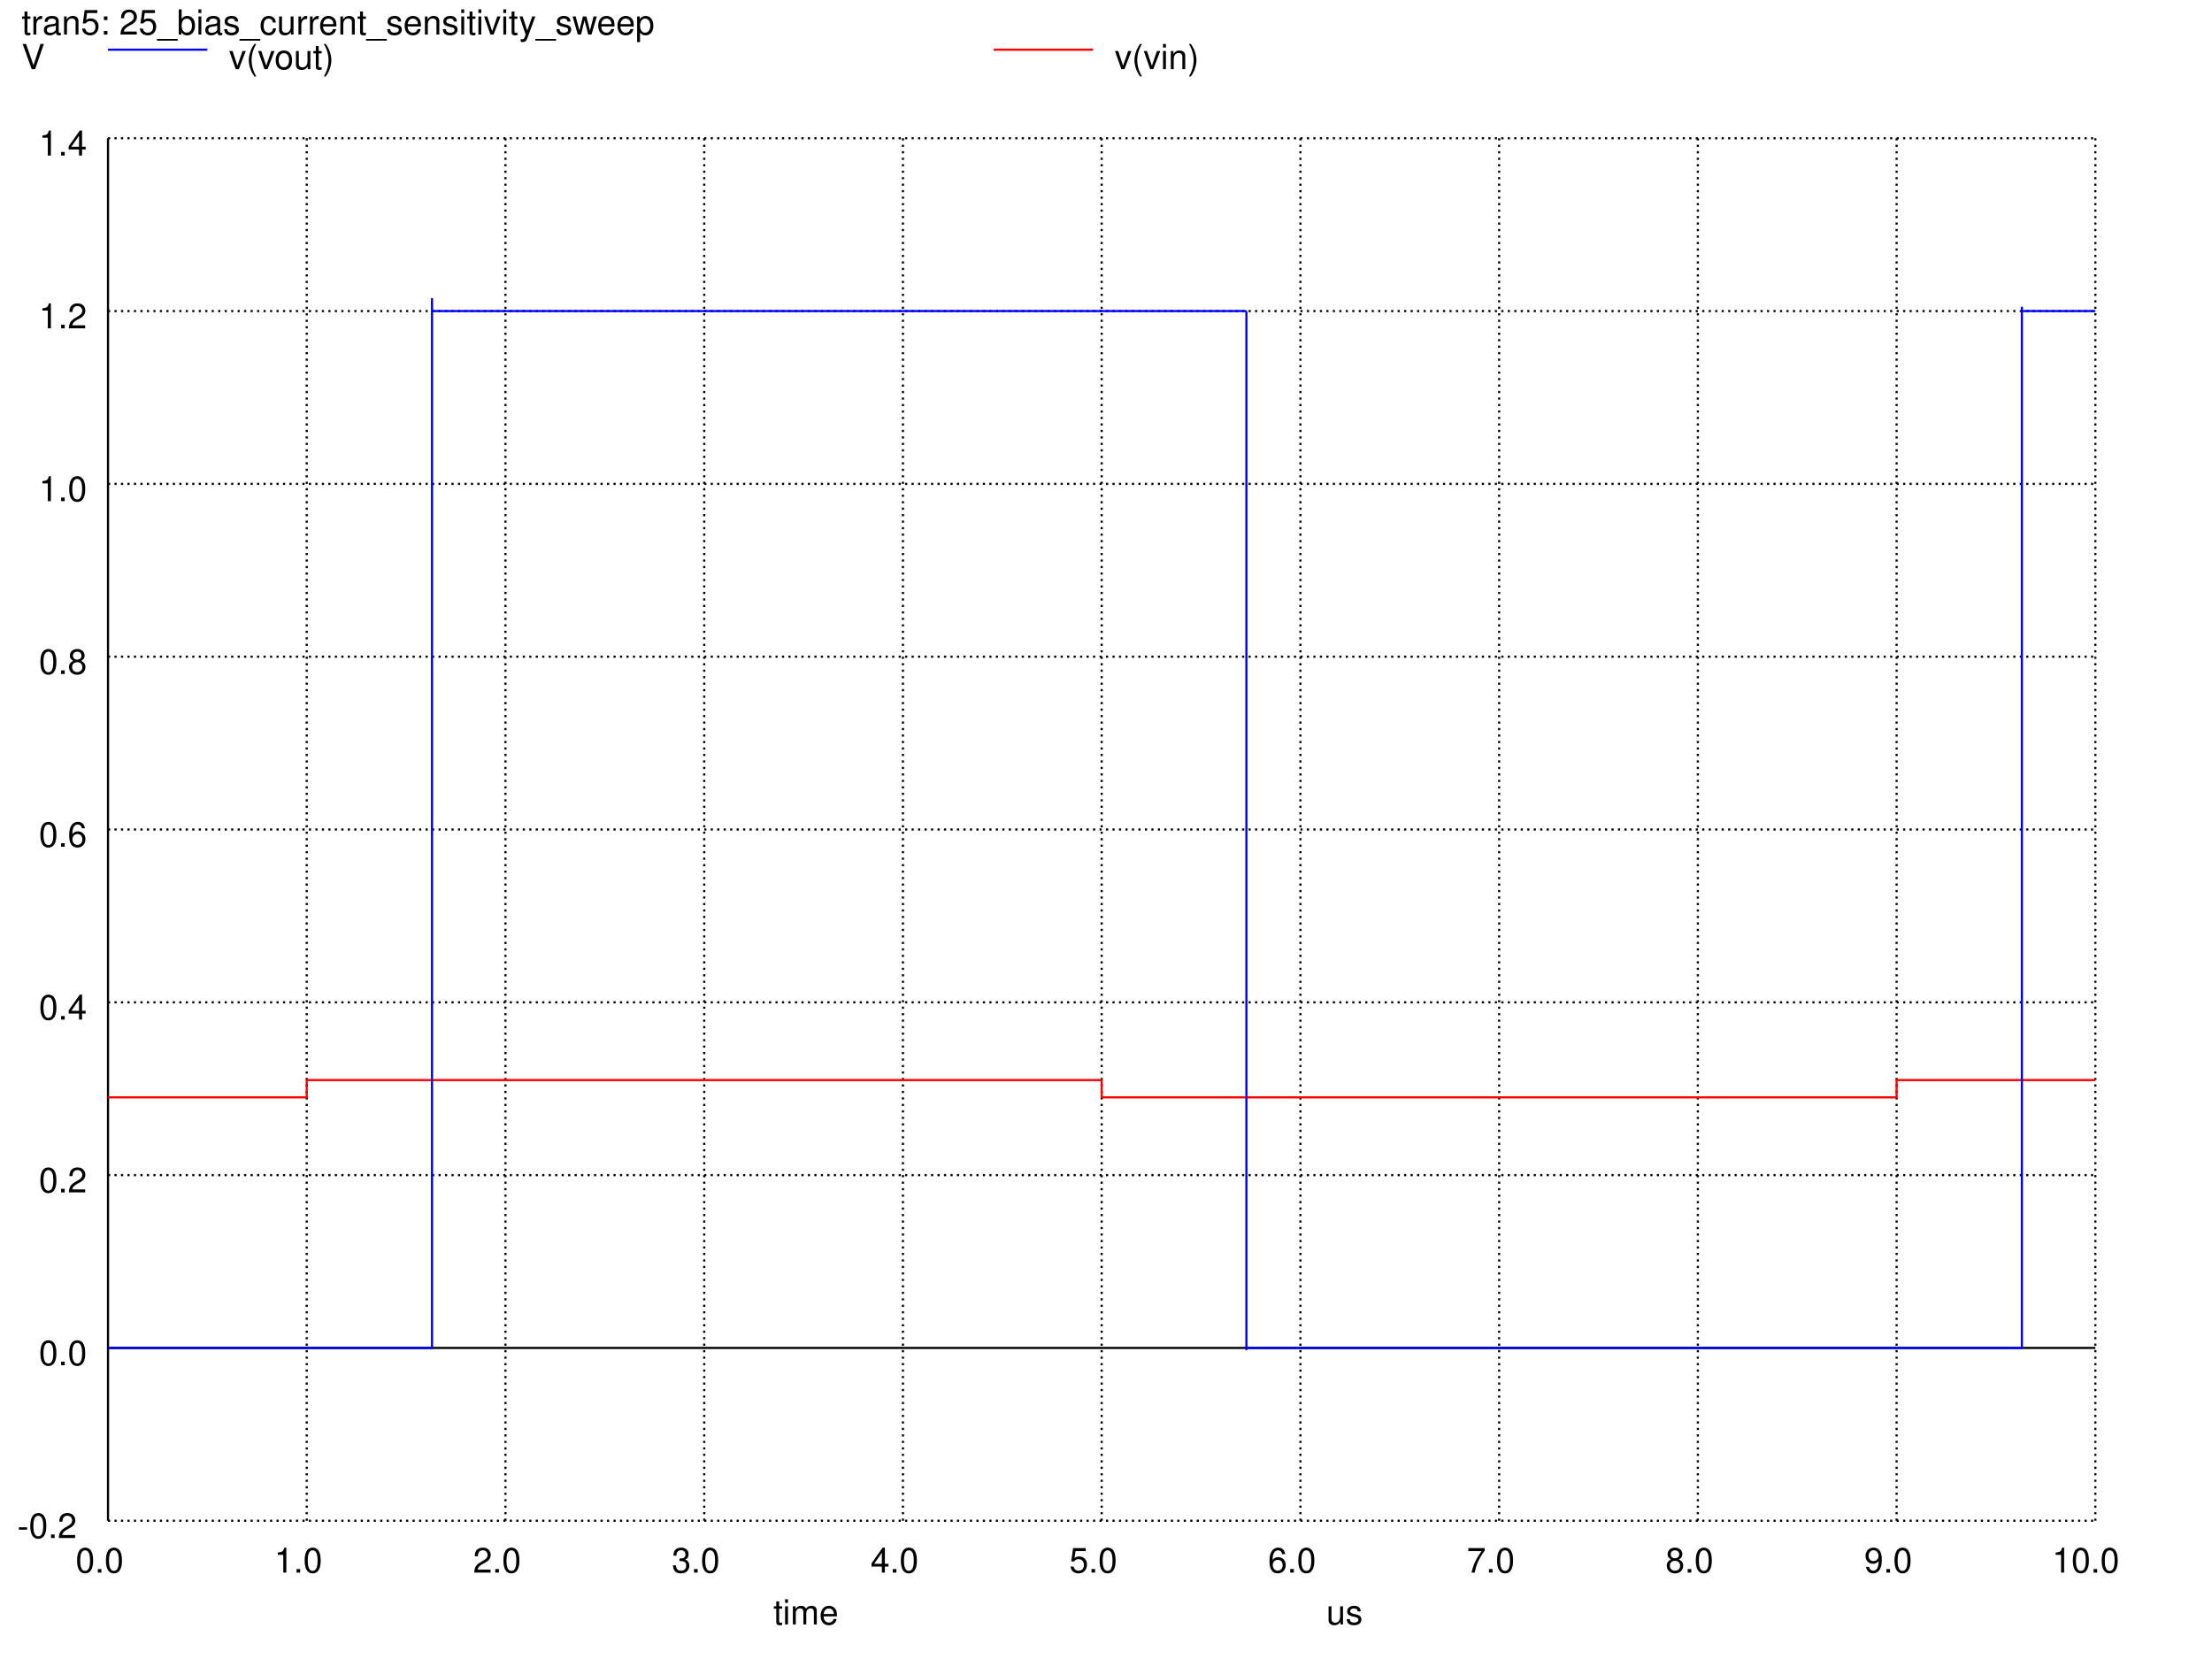
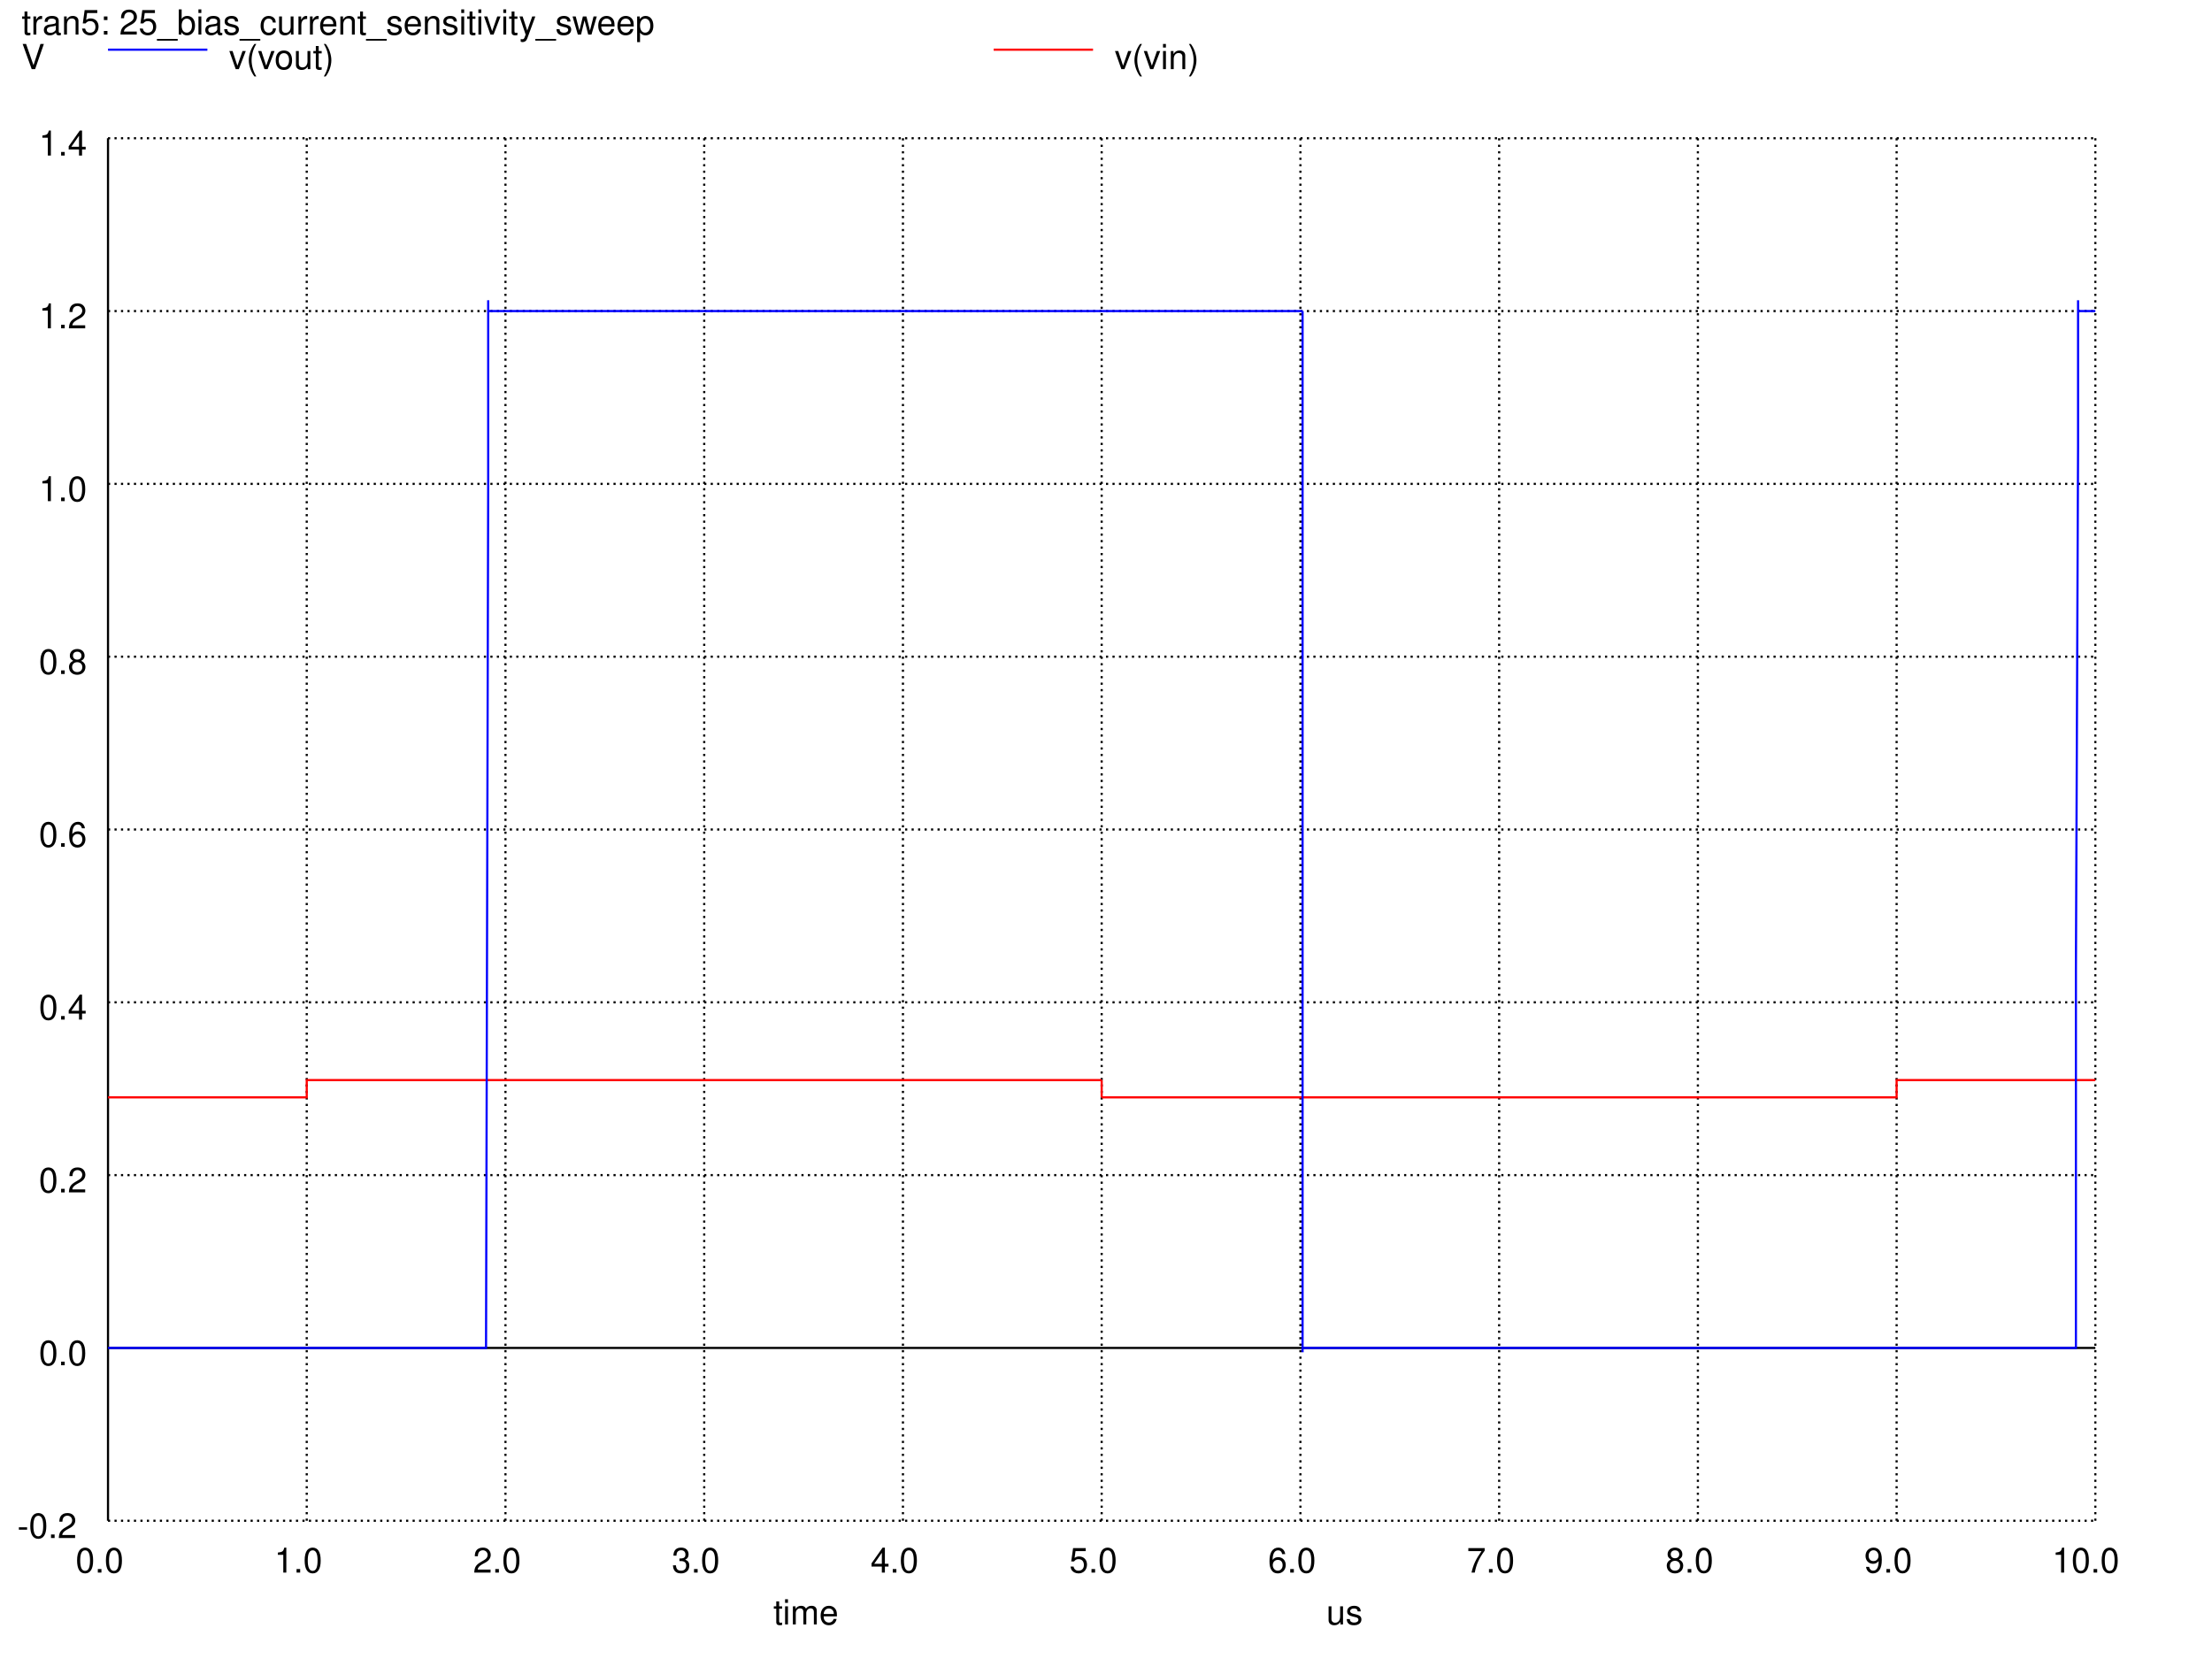
<svg xmlns="http://www.w3.org/2000/svg" version="1.1" width="100%" height="100%" viewBox="0 0 1024 768" style="fill: none; font-family: Helvetica;  font: Helvetica; ">
  <rect x="0" y="0" width="1024" height="768" fill="white" stroke="none" />
  <text stroke="none" fill="black" font-size="16" x="358" y="752">
time
</text>
  <text stroke="none" fill="black" font-size="16" x="10" y="16">
tran5: 25_bias_current_sensitivity_sweep
</text>
  <path stroke="black" d="M50 704l0 -640" />
  <text stroke="none" fill="black" font-size="16" x="35" y="728">
0.0
</text>
  <path stroke="black" stroke-dasharray="1,2" d="M142 704l0 -640" />
  <text stroke="none" fill="black" font-size="16" x="127" y="728">
1.0
</text>
  <path stroke="black" stroke-dasharray="1,2" d="M234 704l0 -640" />
  <text stroke="none" fill="black" font-size="16" x="219" y="728">
2.0
</text>
  <path stroke="black" stroke-dasharray="1,2" d="M326 704l0 -640" />
  <text stroke="none" fill="black" font-size="16" x="311" y="728">
3.0
</text>
  <path stroke="black" stroke-dasharray="1,2" d="M418 704l0 -640" />
  <text stroke="none" fill="black" font-size="16" x="403" y="728">
4.0
</text>
  <path stroke="black" stroke-dasharray="1,2" d="M510 704l0 -640" />
  <text stroke="none" fill="black" font-size="16" x="495" y="728">
5.0
</text>
  <path stroke="black" stroke-dasharray="1,2" d="M602 704l0 -640" />
  <text stroke="none" fill="black" font-size="16" x="587" y="728">
6.0
</text>
  <path stroke="black" stroke-dasharray="1,2" d="M694 704l0 -640" />
  <text stroke="none" fill="black" font-size="16" x="679" y="728">
7.0
</text>
  <path stroke="black" stroke-dasharray="1,2" d="M786 704l0 -640" />
  <text stroke="none" fill="black" font-size="16" x="771" y="728">
8.0
</text>
  <path stroke="black" stroke-dasharray="1,2" d="M878 704l0 -640" />
  <text stroke="none" fill="black" font-size="16" x="863" y="728">
9.0
</text>
  <path stroke="black" stroke-dasharray="1,2" d="M970 704l0 -640" />
  <text stroke="none" fill="black" font-size="16" x="950" y="728">
10.0
</text>
  <text stroke="none" fill="black" font-size="16" x="614" y="752">
us
</text>
  <path stroke="black" stroke-dasharray="1,2" d="M50 704l920 0" />
  <text stroke="none" fill="black" font-size="16" x="8" y="712">
-0.2
</text>
  <path stroke="black" d="M50 624l920 0" />
  <text stroke="none" fill="black" font-size="16" x="18" y="632">
0.0
</text>
  <path stroke="black" stroke-dasharray="1,2" d="M50 544l920 0" />
  <text stroke="none" fill="black" font-size="16" x="18" y="552">
0.2
</text>
  <path stroke="black" stroke-dasharray="1,2" d="M50 464l920 0" />
  <text stroke="none" fill="black" font-size="16" x="18" y="472">
0.4
</text>
  <path stroke="black" stroke-dasharray="1,2" d="M50 384l920 0" />
  <text stroke="none" fill="black" font-size="16" x="18" y="392">
0.6
</text>
  <path stroke="black" stroke-dasharray="1,2" d="M50 304l920 0" />
  <text stroke="none" fill="black" font-size="16" x="18" y="312">
0.8
</text>
  <path stroke="black" stroke-dasharray="1,2" d="M50 224l920 0" />
  <text stroke="none" fill="black" font-size="16" x="18" y="232">
1.0
</text>
  <path stroke="black" stroke-dasharray="1,2" d="M50 144l920 0" />
  <text stroke="none" fill="black" font-size="16" x="18" y="152">
1.2
</text>
  <path stroke="black" stroke-dasharray="1,2" d="M50 64l920 0" />
  <text stroke="none" fill="black" font-size="16" x="18" y="72">
1.4
</text>
  <text stroke="none" fill="black" font-size="16" x="10" y="32">
V
</text>
  <path stroke="red" d="M460 23l46 0" />
  <text stroke="none" fill="black" font-size="16" x="516" y="32">
v(vin)
</text>
  <path stroke="red" d="M50 508l92 0 0 -8 368 0M510 508l0 -8M510 508l368 0 0 -8 92 0" />
  <path stroke="blue" d="M50 23l46 0" />
  <text stroke="none" fill="black" font-size="16" x="106" y="32">
v(vout)
</text>
-   <path stroke="blue" d="M50 624l150 0 0 -486M200 144l377 0M577 625l0 -481M577 624l359 0 0 -482M936 144l34 0" />
+   <path stroke="blue" d="M50 624l175 0 1 -399 0 -86M226 144l377 0M603 626l0 -482M603 624l358 0 0 -175 1 -242 0 -68M962 144l8 0" />
</svg>
